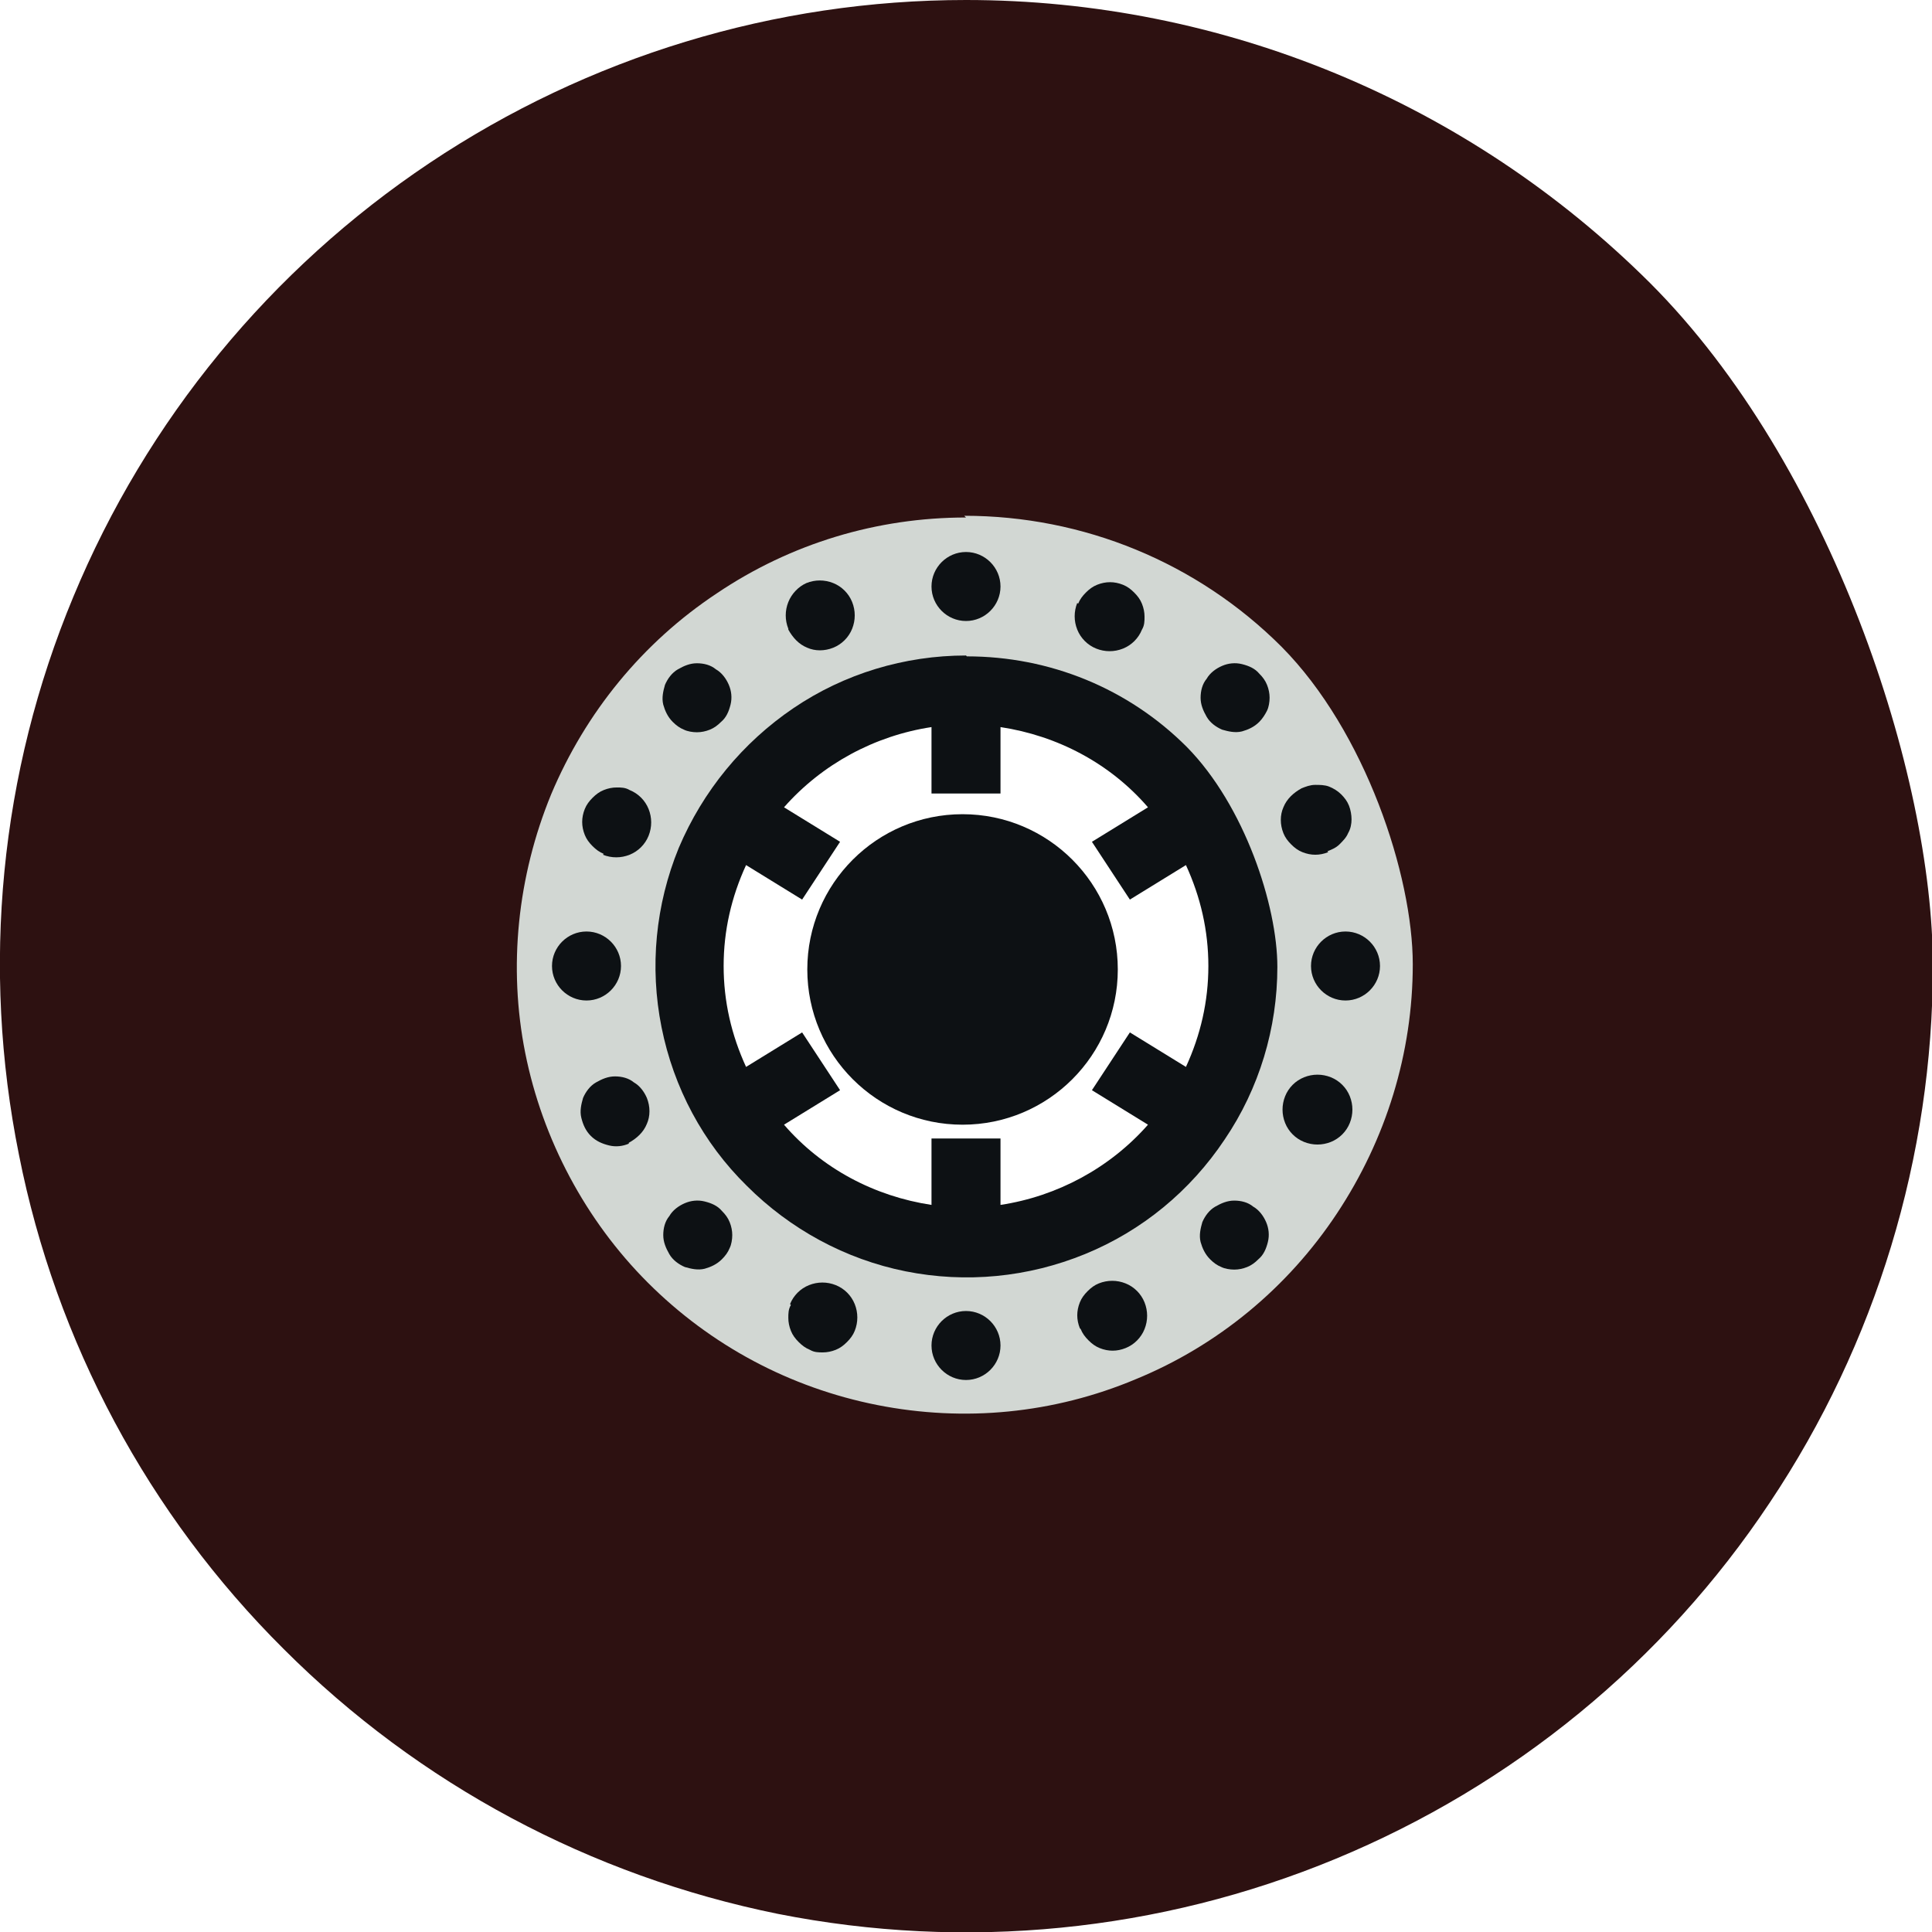
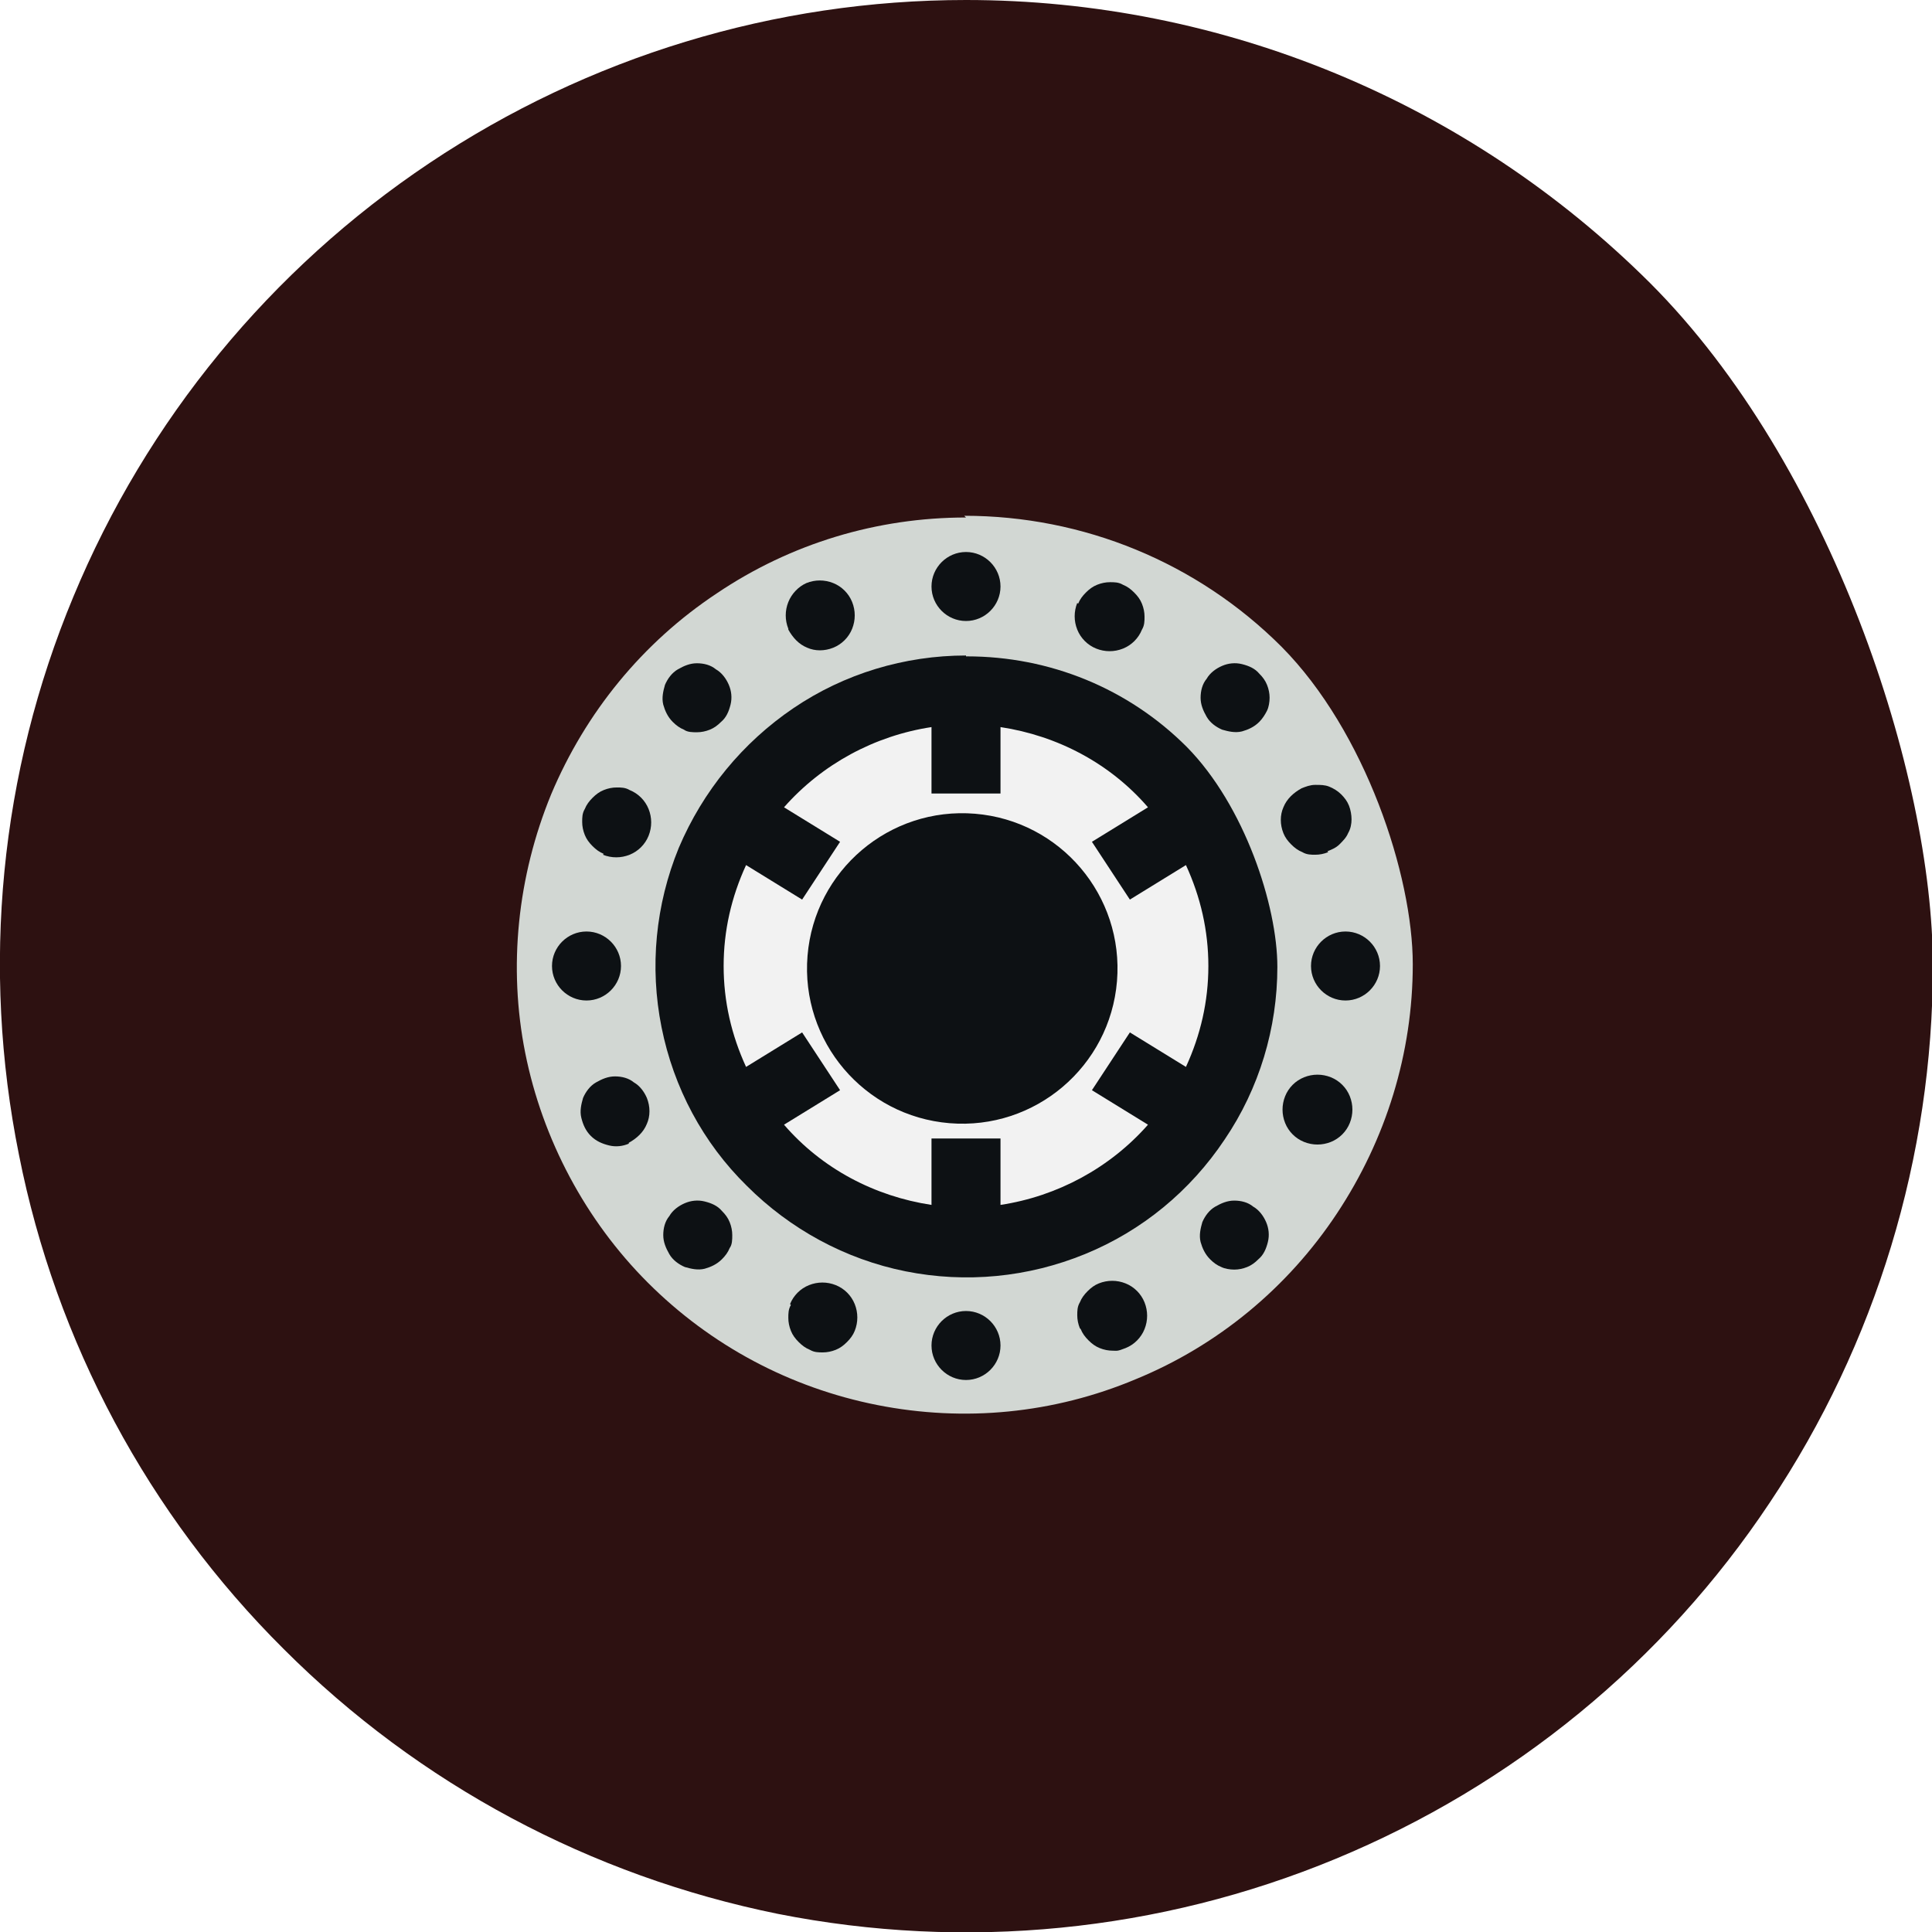
<svg xmlns="http://www.w3.org/2000/svg" id="Capa_1" data-name="Capa 1" version="1.1" viewBox="0 0 224 224">
  <defs>
    <style>
      .cls-1 {
-         fill: #0d1114;
+         fill: #f2f2f2;
      }

-       .cls-1, .cls-2, .cls-3 {
+       .cls-1, .cls-2, .cls-3, .cls-4 {
        stroke-width: 0px;
      }

      .cls-2 {
+         fill: #0d1114;
+       }
+ 
+       .cls-3 {
        fill: #d2d7d3;
      }

-       .cls-3 {
+       .cls-4 {
        fill: #2d1111;
      }
    </style>
  </defs>
-   <path class="cls-3" d="M112,0C89.8,0,68.2,6.6,49.8,18.9c-18.4,12.3-32.8,29.8-41.3,50.3C0,89.6-2.2,112.1,2.2,133.9c4.3,21.7,15,41.7,30.7,57.3,15.7,15.7,35.6,26.3,57.3,30.7,21.7,4.3,44.2,2.1,64.7-6.4,20.5-8.5,38-22.8,50.3-41.3,12.3-18.4,18.9-40.1,18.9-62.2s-11.8-58.2-32.8-79.2C170.2,11.8,141.7,0,112,0ZM112,144c-6.3,0-12.5-1.9-17.8-5.4s-9.4-8.5-11.8-14.4c-2.4-5.8-3.1-12.3-1.8-18.5,1.2-6.2,4.3-11.9,8.8-16.4,4.5-4.5,10.2-7.5,16.4-8.8,6.2-1.2,12.6-.6,18.5,1.8,5.8,2.4,10.8,6.5,14.4,11.8s5.4,11.4,5.4,17.8-3.4,16.6-9.4,22.6c-6,6-14.1,9.4-22.6,9.4Z" />
-   <path class="cls-2" d="M112,60c-10.3,0-20.3,3-28.9,8.8-8.6,5.7-15.2,13.8-19.2,23.3-3.9,9.5-5,20-3,30s7,19.4,14.2,26.6c7.3,7.3,16.5,12.2,26.6,14.2,10.1,2,20.5,1,30-3,9.5-3.9,17.6-10.6,23.3-19.2,5.7-8.6,8.8-18.6,8.8-28.9s-5.5-27-15.2-36.8c-9.8-9.8-23-15.2-36.8-15.2ZM112,144c-6.3,0-12.5-1.9-17.8-5.4s-9.4-8.5-11.8-14.4c-2.4-5.8-3.1-12.3-1.8-18.5,1.2-6.2,4.3-11.9,8.8-16.4,4.5-4.5,10.2-7.5,16.4-8.8,6.2-1.2,12.6-.6,18.5,1.8,5.8,2.4,10.8,6.5,14.4,11.8s5.4,11.4,5.4,17.8-3.4,16.6-9.4,22.6c-6,6-14.1,9.4-22.6,9.4Z" />
-   <path class="cls-1" d="M112,76c-7.1,0-14.1,2.1-20,6.1-5.9,4-10.5,9.6-13.3,16.2-2.7,6.6-3.4,13.8-2,20.8,1.4,7,4.8,13.4,9.9,18.4,5,5,11.4,8.5,18.4,9.9,7,1.4,14.2.7,20.8-2,6.6-2.7,12.2-7.3,16.2-13.3,4-5.9,6.1-12.9,6.1-20s-3.8-18.7-10.5-25.5c-6.8-6.8-15.9-10.5-25.5-10.5ZM116,139.7v-7.7h-8v7.7c-6.6-1-12.7-4.2-17.1-9.3l6.5-4-4.4-6.7-6.5,4c-1.7-3.7-2.6-7.6-2.6-11.7s.9-8,2.6-11.7l6.5,4,4.4-6.7-6.5-4c4.4-5,10.5-8.3,17.1-9.3v7.7h8v-7.7c6.6,1,12.7,4.2,17.1,9.3l-6.5,4,4.4,6.7,6.5-4c1.7,3.7,2.6,7.6,2.6,11.7s-.9,8-2.6,11.7l-6.5-4-4.4,6.7,6.5,4c-4.4,5-10.5,8.3-17.1,9.3Z" />
-   <path class="cls-1" d="M112,160c2.2,0,4-1.8,4-4s-1.8-4-4-4-4,1.8-4,4,1.8,4,4,4Z" />
-   <path class="cls-1" d="M112,72c2.2,0,4-1.8,4-4s-1.8-4-4-4-4,1.8-4,4,1.8,4,4,4Z" />
-   <path class="cls-1" d="M68,116c2.2,0,4-1.8,4-4s-1.8-4-4-4-4,1.8-4,4,1.8,4,4,4Z" />
-   <path class="cls-1" d="M156,116c2.2,0,4-1.8,4-4s-1.8-4-4-4-4,1.8-4,4,1.8,4,4,4Z" />
-   <path class="cls-1" d="M83.7,146c-.6.6-1.3.9-2,1.1-.8.2-1.6,0-2.3-.2-.7-.3-1.4-.8-1.8-1.5-.4-.7-.7-1.4-.7-2.2s.2-1.6.7-2.2c.4-.7,1.1-1.2,1.8-1.5.7-.3,1.5-.4,2.3-.2.8.2,1.5.5,2,1.1.4.4.7.8.9,1.3.2.5.3,1,.3,1.5s-.1,1.1-.3,1.5c-.2.5-.5.9-.9,1.3Z" />
-   <path class="cls-1" d="M146,83.7c-.6.6-1.3.9-2,1.1-.8.2-1.6,0-2.3-.2-.7-.3-1.4-.8-1.8-1.5-.4-.7-.7-1.4-.7-2.2s.2-1.6.7-2.2c.4-.7,1.1-1.2,1.8-1.5.7-.3,1.5-.4,2.3-.2.8.2,1.5.5,2,1.1.4.4.7.8.9,1.3s.3,1,.3,1.5-.1,1.1-.3,1.5-.5.9-.9,1.3Z" />
-   <path class="cls-1" d="M78,83.7c-.6-.6-.9-1.3-1.1-2-.2-.8,0-1.6.2-2.3.3-.7.8-1.4,1.5-1.8.7-.4,1.4-.7,2.2-.7s1.6.2,2.2.7c.7.4,1.2,1.1,1.5,1.8.3.7.4,1.5.2,2.3-.2.8-.5,1.5-1.1,2-.4.4-.8.7-1.3.9-.5.2-1,.3-1.5.3s-1.1-.1-1.5-.3c-.5-.2-.9-.5-1.3-.9Z" />
-   <path class="cls-1" d="M140.3,146c-.6-.6-.9-1.3-1.1-2-.2-.8,0-1.6.2-2.3.3-.7.8-1.4,1.5-1.8.7-.4,1.4-.7,2.2-.7s1.6.2,2.2.7c.7.4,1.2,1.1,1.5,1.8.3.7.4,1.5.2,2.3-.2.8-.5,1.5-1.1,2-.4.4-.8.7-1.3.9-.5.2-1,.3-1.5.3s-1.1-.1-1.5-.3c-.5-.2-.9-.5-1.3-.9Z" />
-   <path class="cls-1" d="M72.9,132.6c-.7.3-1.5.4-2.3.2-.8-.2-1.5-.5-2.1-1.1-.6-.6-.9-1.3-1.1-2.1-.2-.8,0-1.6.2-2.3.3-.7.8-1.4,1.5-1.8.7-.4,1.4-.7,2.2-.7.8,0,1.6.2,2.2.7.7.4,1.2,1.1,1.5,1.8.4,1,.4,2.1,0,3-.4,1-1.2,1.7-2.1,2.2Z" />
-   <path class="cls-1" d="M154,98.8c-.5.2-1,.3-1.5.3-.5,0-1-.1-1.5-.3-.5-.2-.9-.5-1.3-.9-.4-.4-.7-.8-.9-1.3-.4-1-.4-2.1,0-3,.4-1,1.2-1.7,2.1-2.2.5-.2,1-.4,1.6-.4.5,0,1.1,0,1.6.2.5.2,1,.5,1.4.9.4.4.7.8.9,1.3.2.5.3,1.1.3,1.6,0,.5-.1,1.1-.4,1.6-.2.5-.6.9-1,1.3-.4.4-.9.6-1.4.8Z" />
-   <path class="cls-1" d="M91.4,72.9c-.4-1-.4-2.1,0-3.1.4-1,1.2-1.8,2.1-2.2,1-.4,2.1-.4,3.1,0,1,.4,1.8,1.2,2.2,2.2.4,1,.4,2.1,0,3.1-.4,1-1.2,1.8-2.2,2.2-1,.4-2.1.4-3,0-1-.4-1.7-1.2-2.2-2.1Z" />
-   <path class="cls-1" d="M125.2,154c-.2-.5-.3-1-.3-1.5,0-.5.1-1,.3-1.5.2-.5.5-.9.9-1.3.4-.4.8-.7,1.3-.9,1-.4,2.1-.4,3.1,0,1,.4,1.8,1.2,2.2,2.2.4,1,.4,2.1,0,3.1-.4,1-1.2,1.8-2.2,2.2-.5.2-1,.3-1.5.3-.5,0-1-.1-1.5-.3-.5-.2-.9-.5-1.3-.9-.4-.4-.7-.8-.9-1.3Z" />
-   <path class="cls-1" d="M70,99c-.5-.2-.9-.5-1.3-.9-.4-.4-.7-.8-.9-1.3-.2-.5-.3-1-.3-1.5,0-.5.1-1,.3-1.5.2-.5.5-.9.9-1.3.4-.4.8-.7,1.3-.9.5-.2,1-.3,1.5-.3.5,0,1,0,1.5.3,1,.4,1.8,1.2,2.2,2.2.4,1,.4,2.1,0,3.1-.4,1-1.2,1.8-2.2,2.2-1,.4-2.1.4-3.1,0Z" />
-   <path class="cls-1" d="M151.2,132.4c-1-.4-1.8-1.2-2.2-2.2-.4-1-.4-2.1,0-3.1.4-1,1.2-1.8,2.2-2.2s2.1-.4,3.1,0,1.8,1.2,2.2,2.2.4,2.1,0,3.1c-.4,1-1.2,1.8-2.2,2.2-1,.4-2.1.4-3.1,0Z" />
-   <path class="cls-1" d="M125,70c.2-.5.5-.9.9-1.3.4-.4.8-.7,1.3-.9.5-.2,1-.3,1.5-.3.5,0,1,.1,1.5.3.5.2.9.5,1.3.9.4.4.7.8.9,1.3.2.5.3,1,.3,1.5s0,1-.3,1.5c-.4,1-1.2,1.8-2.2,2.2-1,.4-2.1.4-3.1,0-1-.4-1.8-1.2-2.2-2.2-.4-1-.4-2.1,0-3.1Z" />
-   <path class="cls-1" d="M91.6,151.2c.4-1,1.2-1.8,2.2-2.2,1-.4,2.1-.4,3.1,0,1,.4,1.8,1.2,2.2,2.2.4,1,.4,2.1,0,3.1-.2.5-.5.9-.9,1.3-.4.4-.8.7-1.3.9-.5.2-1,.3-1.5.3-.5,0-1,0-1.5-.3-.5-.2-.9-.5-1.3-.9-.4-.4-.7-.8-.9-1.3-.2-.5-.3-1-.3-1.5,0-.5,0-1,.3-1.5Z" />
-   <circle class="cls-1" cx="111.6" cy="112.4" r="18" />
+   <circle class="cls-1" cx="112" cy="112.5" r="72.6" />
+   <path class="cls-4" d="M112,0c-22.2,0-43.8,6.6-62.2,18.9-18.4,12.3-32.8,29.8-41.3,50.3C0,89.6-2.2,112.1,2.2,133.9c4.3,21.7,15,41.7,30.7,57.3,15.7,15.7,35.6,26.3,57.3,30.7,21.7,4.3,44.2,2.1,64.7-6.4s38-22.8,50.3-41.3c12.3-18.4,18.9-40.1,18.9-62.2s-11.8-58.2-32.8-79.2C170.2,11.8,141.7,0,112,0ZM112,144c-6.3,0-12.5-1.9-17.8-5.4s-9.4-8.5-11.8-14.4c-2.4-5.8-3.1-12.3-1.8-18.5,1.2-6.2,4.3-11.9,8.8-16.4s10.2-7.5,16.4-8.8c6.2-1.2,12.6-.6,18.5,1.8,5.8,2.4,10.8,6.5,14.4,11.8s5.4,11.4,5.4,17.8-3.4,16.6-9.4,22.6-14.1,9.4-22.6,9.4h0Z" />
+   <path class="cls-3" d="M112,60c-10.3,0-20.3,3-28.9,8.8-8.6,5.7-15.2,13.8-19.2,23.3-3.9,9.5-5,20-3,30s7,19.4,14.2,26.6c7.3,7.3,16.5,12.2,26.6,14.2s20.5,1,30-3c9.5-3.9,17.6-10.6,23.3-19.2,5.7-8.6,8.8-18.6,8.8-28.9s-5.5-27-15.2-36.8c-9.8-9.8-23-15.2-36.8-15.2l.2.2ZM112,144c-6.3,0-12.5-1.9-17.8-5.4s-9.4-8.5-11.8-14.4c-2.4-5.8-3.1-12.3-1.8-18.5,1.2-6.2,4.3-11.9,8.8-16.4s10.2-7.5,16.4-8.8c6.2-1.2,12.6-.6,18.5,1.8,5.8,2.4,10.8,6.5,14.4,11.8s5.4,11.4,5.4,17.8-3.4,16.6-9.4,22.6-14.1,9.4-22.6,9.4h0Z" />
+   <path class="cls-2" d="M112,76c-7.1,0-14.1,2.1-20,6.1s-10.5,9.6-13.3,16.2c-2.7,6.6-3.4,13.8-2,20.8s4.8,13.4,9.9,18.4c5,5,11.4,8.5,18.4,9.9s14.2.7,20.8-2,12.2-7.3,16.2-13.3c4-5.9,6.1-12.9,6.1-20s-3.8-18.7-10.5-25.5c-6.8-6.8-15.9-10.5-25.5-10.5h-.1ZM116,139.7v-7.7h-8v7.7c-6.6-1-12.7-4.2-17.1-9.3l6.5-4-4.4-6.7-6.5,4c-1.7-3.7-2.6-7.6-2.6-11.7s.9-8,2.6-11.7l6.5,4,4.4-6.7-6.5-4c4.4-5,10.5-8.3,17.1-9.3v7.7h8v-7.7c6.6,1,12.7,4.2,17.1,9.3l-6.5,4,4.4,6.7,6.5-4c1.7,3.7,2.6,7.6,2.6,11.7s-.9,8-2.6,11.7l-6.5-4-4.4,6.7,6.5,4c-4.4,5-10.5,8.3-17.1,9.3Z" />
+   <path class="cls-2" d="M112,160c2.2,0,4-1.8,4-4s-1.8-4-4-4-4,1.8-4,4,1.8,4,4,4Z" />
+   <path class="cls-2" d="M112,72c2.2,0,4-1.8,4-4s-1.8-4-4-4-4,1.8-4,4,1.8,4,4,4Z" />
+   <path class="cls-2" d="M68,116c2.2,0,4-1.8,4-4s-1.8-4-4-4-4,1.8-4,4,1.8,4,4,4Z" />
+   <path class="cls-2" d="M156,116c2.2,0,4-1.8,4-4s-1.8-4-4-4-4,1.8-4,4,1.8,4,4,4Z" />
+   <path class="cls-2" d="M83.7,146c-.6.6-1.3.9-2,1.1-.8.2-1.6,0-2.3-.2-.7-.3-1.4-.8-1.8-1.5s-.7-1.4-.7-2.2.2-1.6.7-2.2c.4-.7,1.1-1.2,1.8-1.5.7-.3,1.5-.4,2.3-.2s1.5.5,2,1.1c.4.4.7.8.9,1.3.2.5.3,1,.3,1.5s0,1.1-.3,1.5c-.2.5-.5.9-.9,1.3h0Z" />
+   <path class="cls-2" d="M146,83.7c-.6.6-1.3.9-2,1.1-.8.2-1.6,0-2.3-.2-.7-.3-1.4-.8-1.8-1.5-.4-.7-.7-1.4-.7-2.2s.2-1.6.7-2.2c.4-.7,1.1-1.2,1.8-1.5s1.5-.4,2.3-.2c.8.2,1.5.5,2,1.1.4.4.7.8.9,1.3s.3,1,.3,1.5-.1,1.1-.3,1.5-.5.9-.9,1.3h0Z" />
+   <path class="cls-2" d="M78,83.7c-.6-.6-.9-1.3-1.1-2-.2-.8,0-1.6.2-2.3.3-.7.8-1.4,1.5-1.8s1.4-.7,2.2-.7,1.6.2,2.2.7c.7.4,1.2,1.1,1.5,1.8.3.7.4,1.5.2,2.3-.2.8-.5,1.5-1.1,2-.4.4-.8.7-1.3.9-.5.2-1,.3-1.5.3s-1.1,0-1.5-.3c-.5-.2-.9-.5-1.3-.9h0Z" />
+   <path class="cls-2" d="M140.3,146c-.6-.6-.9-1.3-1.1-2-.2-.8,0-1.6.2-2.3.3-.7.8-1.4,1.5-1.8.7-.4,1.4-.7,2.2-.7s1.6.2,2.2.7c.7.4,1.2,1.1,1.5,1.8s.4,1.5.2,2.3-.5,1.5-1.1,2c-.4.4-.8.7-1.3.9s-1,.3-1.5.3-1.1-.1-1.5-.3c-.5-.2-.9-.5-1.3-.9h0Z" />
+   <path class="cls-2" d="M72.9,132.6c-.7.3-1.5.4-2.3.2s-1.5-.5-2.1-1.1-.9-1.3-1.1-2.1,0-1.6.2-2.3c.3-.7.8-1.4,1.5-1.8s1.4-.7,2.2-.7,1.6.2,2.2.7c.7.4,1.2,1.1,1.5,1.8.4,1,.4,2.1,0,3-.4,1-1.2,1.7-2.1,2.2h0Z" />
+   <path class="cls-2" d="M154,98.8c-.5.2-1,.3-1.5.3s-1,0-1.5-.3c-.5-.2-.9-.5-1.3-.9-.4-.4-.7-.8-.9-1.3-.4-1-.4-2.1,0-3,.4-1,1.2-1.7,2.1-2.2.5-.2,1-.4,1.6-.4s1.1,0,1.6.2,1,.5,1.4.9.7.8.9,1.3.3,1.1.3,1.6-.1,1.1-.4,1.6c-.2.5-.6.9-1,1.3s-.9.6-1.4.8h0Z" />
+   <path class="cls-2" d="M91.4,72.9c-.4-1-.4-2.1,0-3.1s1.2-1.8,2.1-2.2c1-.4,2.1-.4,3.1,0s1.8,1.2,2.2,2.2c.4,1,.4,2.1,0,3.1s-1.2,1.8-2.2,2.2c-1,.4-2.1.4-3,0-1-.4-1.7-1.2-2.2-2.1h0Z" />
+   <path class="cls-2" d="M125.2,154c-.2-.5-.3-1-.3-1.5s0-1,.3-1.5c.2-.5.5-.9.9-1.3.4-.4.8-.7,1.3-.9,1-.4,2.1-.4,3.1,0s1.8,1.2,2.2,2.2.4,2.1,0,3.1-1.2,1.8-2.2,2.2-1,.3-1.5.3-1-.1-1.5-.3-.9-.5-1.3-.9-.7-.8-.9-1.3h0Z" />
+   <path class="cls-2" d="M70,99c-.5-.2-.9-.5-1.3-.9s-.7-.8-.9-1.3c-.2-.5-.3-1-.3-1.5s0-1,.3-1.5c.2-.5.5-.9.9-1.3s.8-.7,1.3-.9c.5-.2,1-.3,1.5-.3s1,0,1.5.3c1,.4,1.8,1.2,2.2,2.2.4,1,.4,2.1,0,3.1s-1.2,1.8-2.2,2.2c-1,.4-2.1.4-3.1,0h0Z" />
+   <path class="cls-2" d="M151.2,132.4c-1-.4-1.8-1.2-2.2-2.2s-.4-2.1,0-3.1c.4-1,1.2-1.8,2.2-2.2s2.1-.4,3.1,0,1.8,1.2,2.2,2.2c.4,1,.4,2.1,0,3.1s-1.2,1.8-2.2,2.2-2.1.4-3.1,0Z" />
+   <path class="cls-2" d="M125,70c.2-.5.5-.9.9-1.3s.8-.7,1.3-.9c.5-.2,1-.3,1.5-.3s1,0,1.5.3c.5.2.9.5,1.3.9.4.4.7.8.9,1.3s.3,1,.3,1.5,0,1-.3,1.5c-.4,1-1.2,1.8-2.2,2.2-1,.4-2.1.4-3.1,0-1-.4-1.8-1.2-2.2-2.2-.4-1-.4-2.1,0-3.1h0Z" />
+   <path class="cls-2" d="M91.6,151.2c.4-1,1.2-1.8,2.2-2.2s2.1-.4,3.1,0,1.8,1.2,2.2,2.2c.4,1,.4,2.1,0,3.1-.2.5-.5.9-.9,1.3-.4.4-.8.7-1.3.9s-1,.3-1.5.3-1,0-1.5-.3c-.5-.2-.9-.5-1.3-.9s-.7-.8-.9-1.3c-.2-.5-.3-1-.3-1.5s0-1,.3-1.5h0Z" />
+   <circle class="cls-2" cx="111.6" cy="112.4" r="18" transform="translate(-9.6 214.3) rotate(-85.3)" />
</svg>
